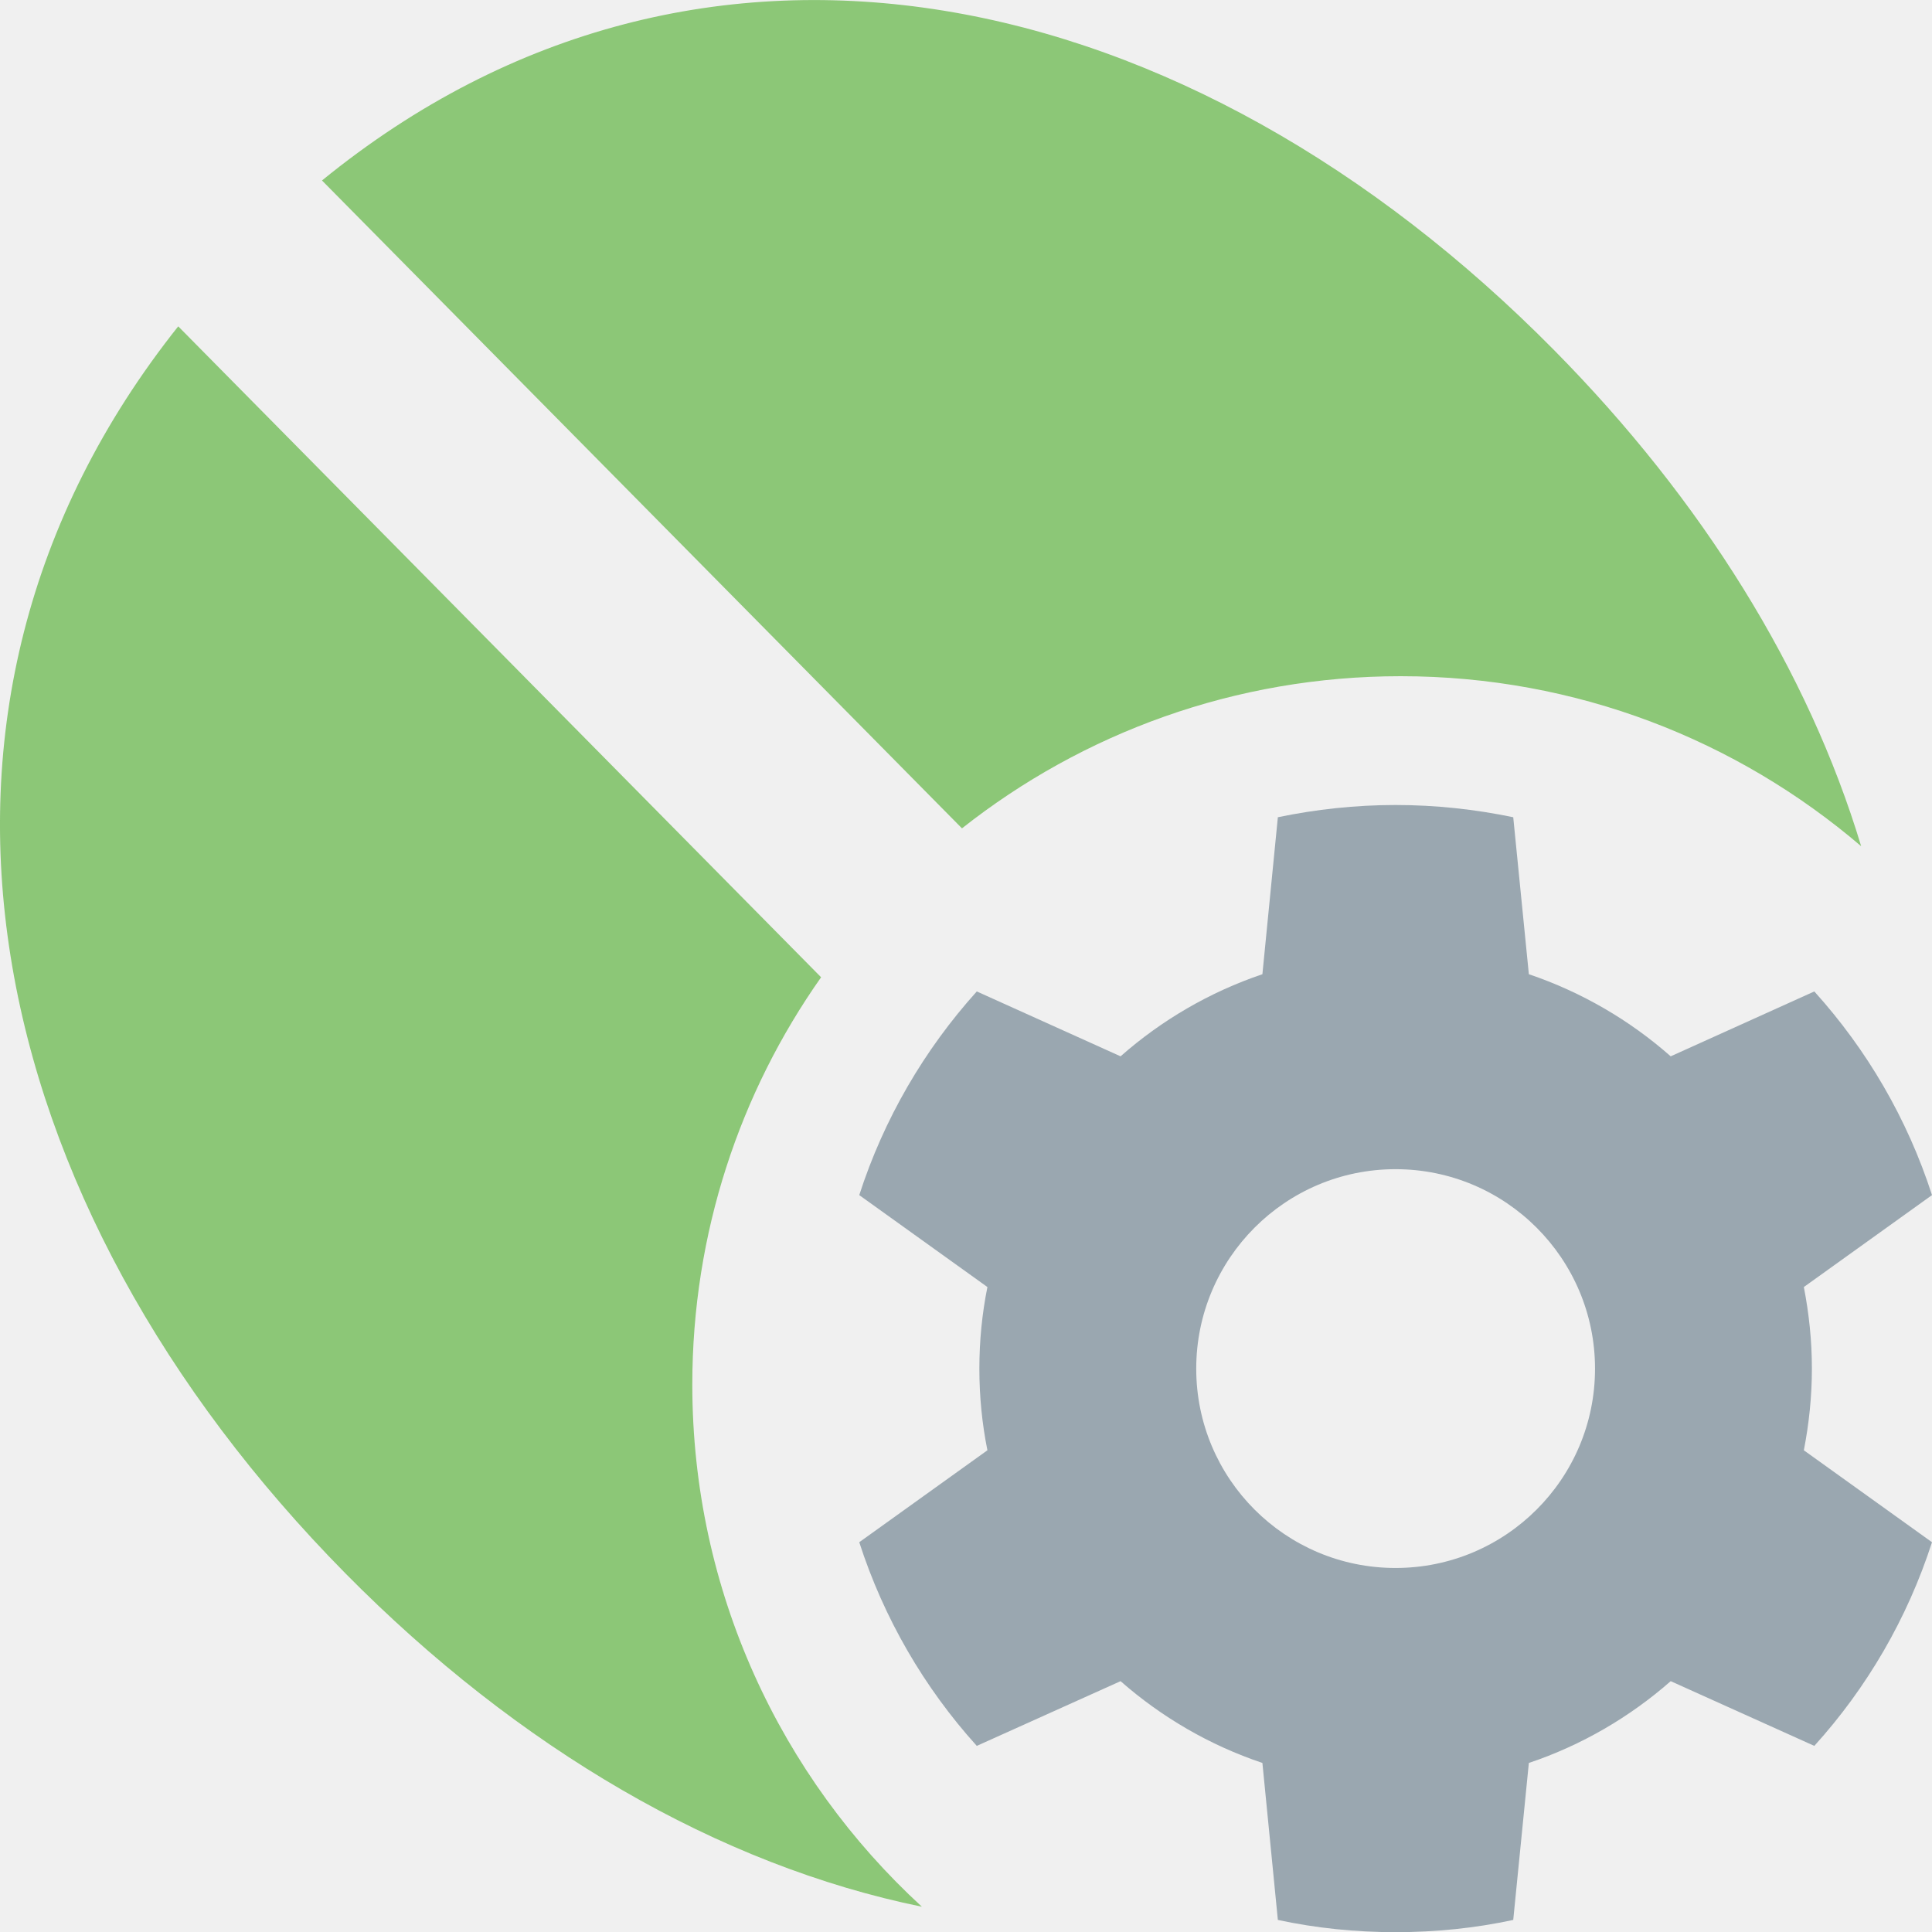
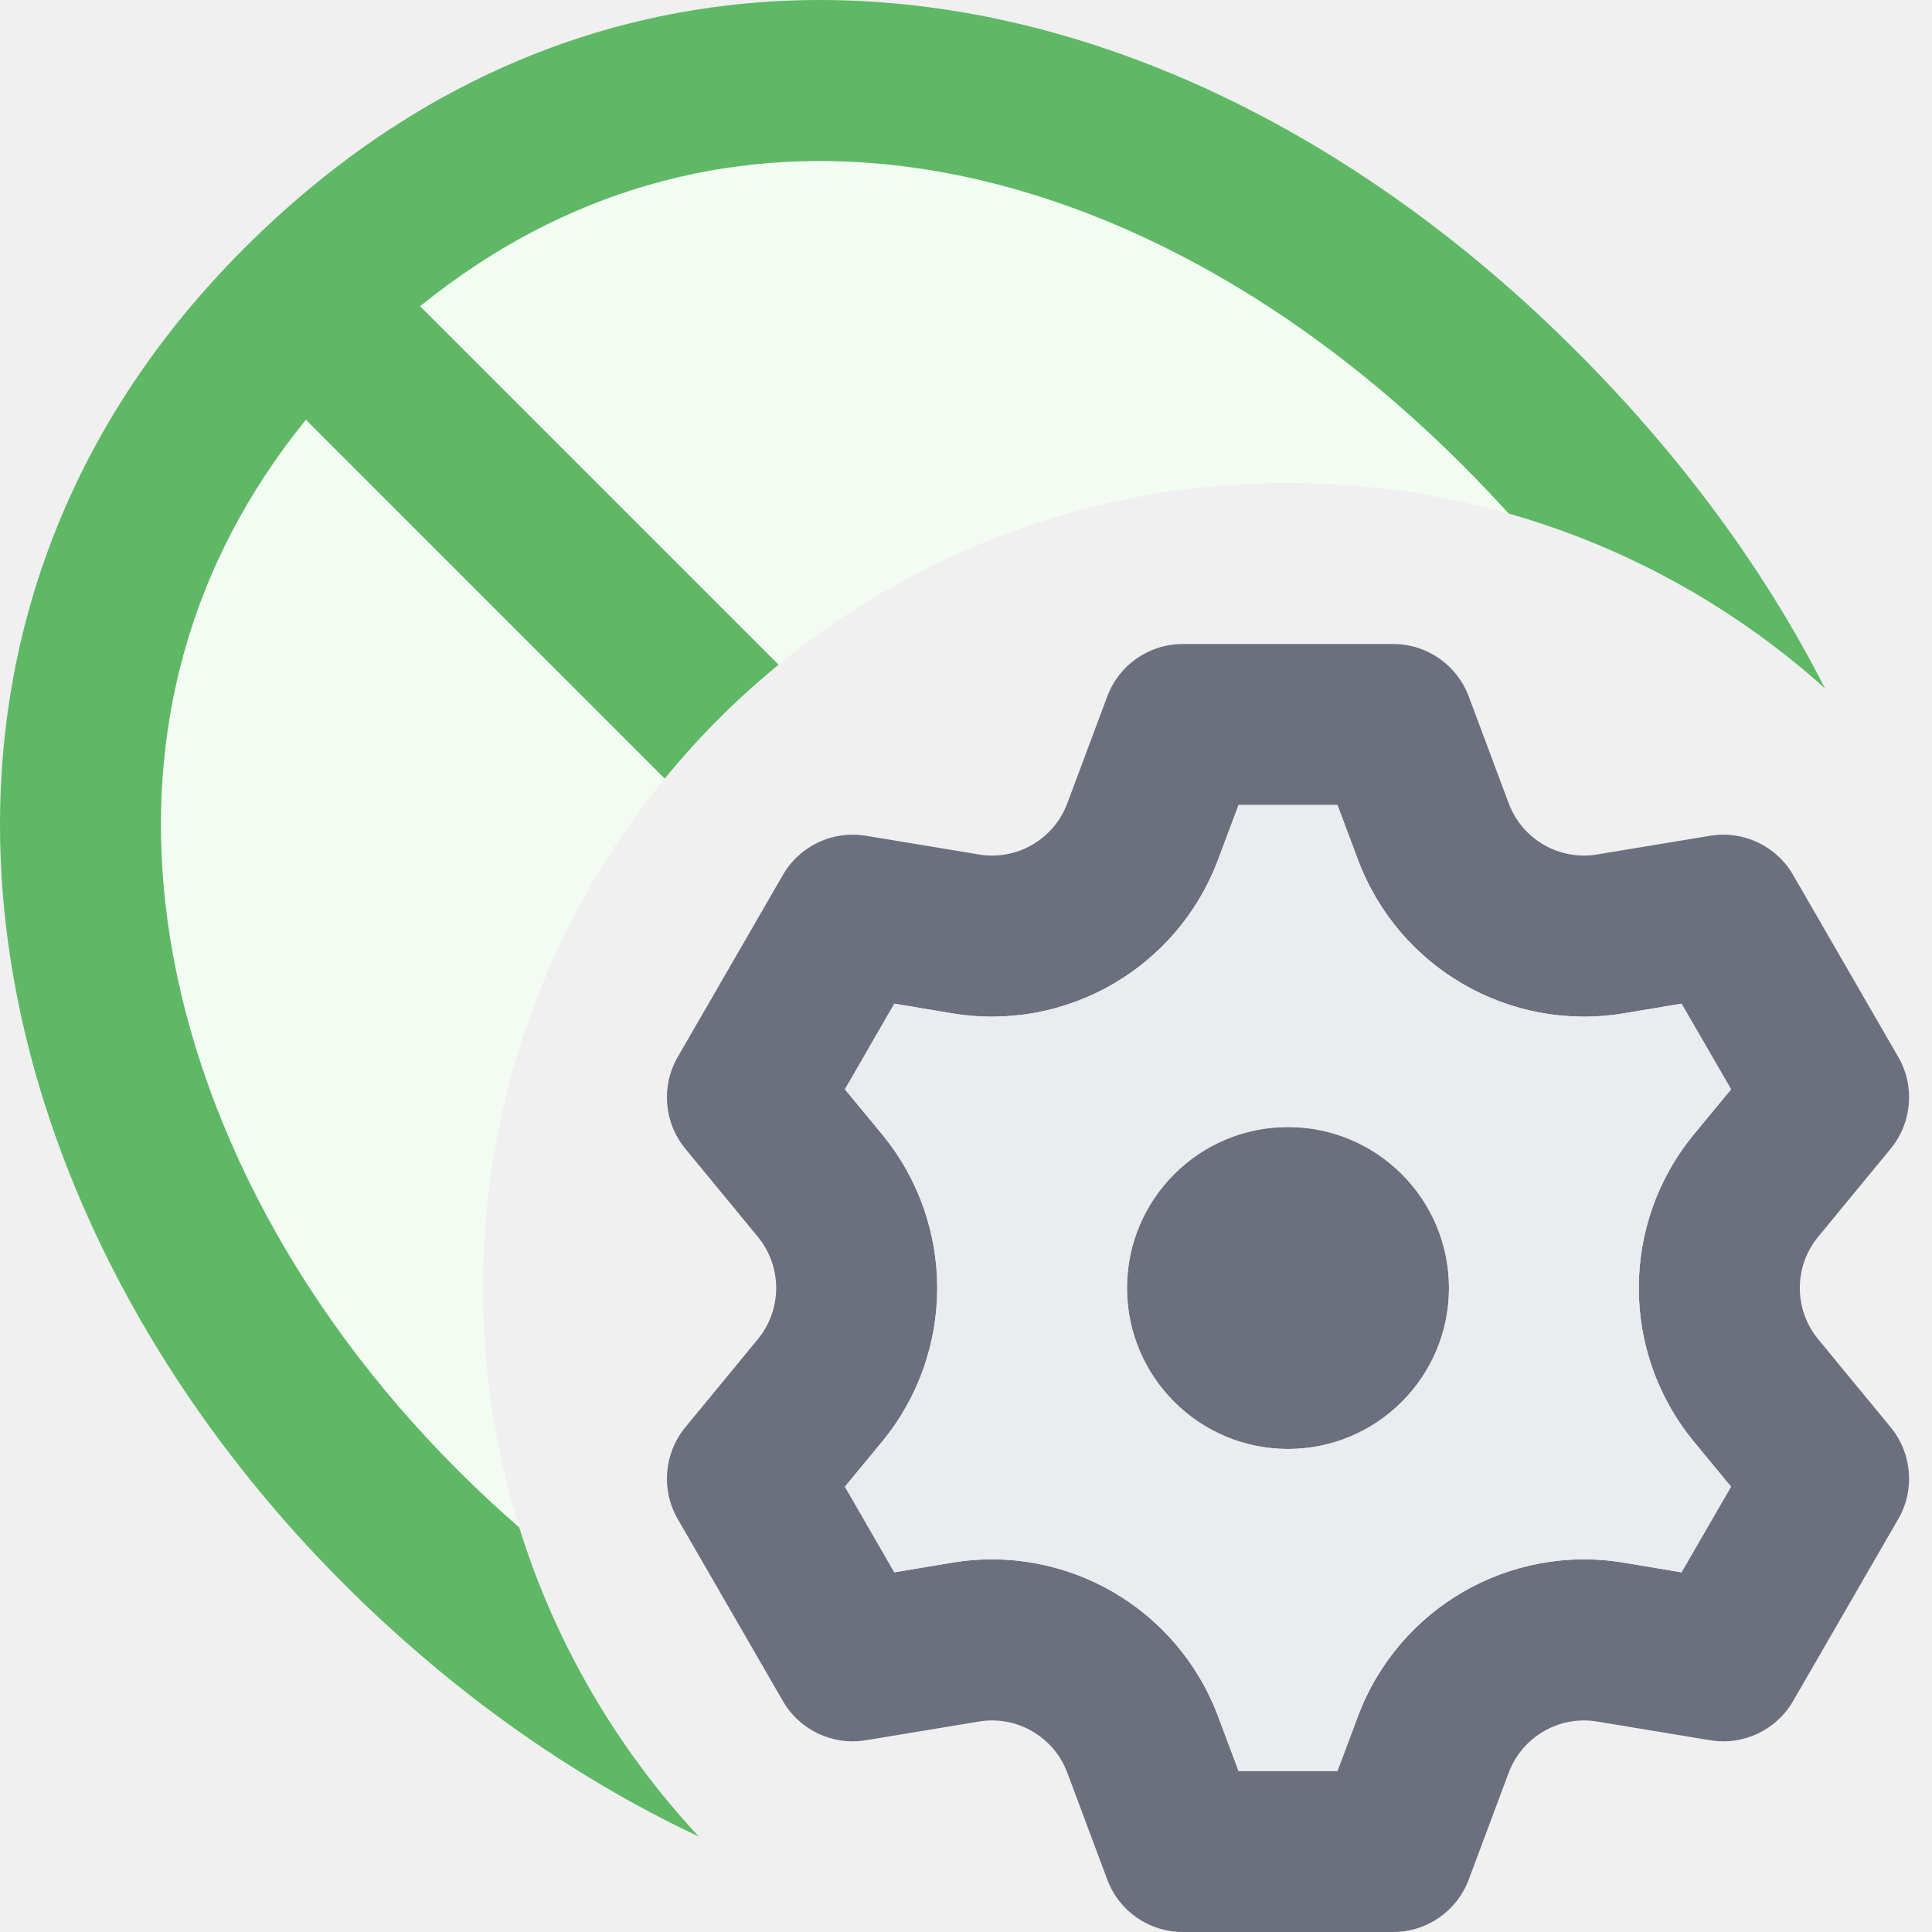
- <svg xmlns="http://www.w3.org/2000/svg" width="12" height="12" viewBox="0 0 12 12">
-   <g fill="none" fill-rule="evenodd">
-     <path fill="#62B543" fill-opacity=".7" d="M5.975,5.145 L2,1.121 C4.362,-0.804 7.39,-0.117 9.653,2.175 C10.573,3.106 11.231,4.166 11.56,5.256 C10.791,4.598 9.792,4.2 8.7,4.2 C7.671,4.2 6.725,4.553 5.975,5.145 Z M5.726,11.843 C4.463,11.585 3.219,10.859 2.147,9.774 C-0.115,7.483 -0.795,4.418 1.107,2.027 L5.1,6.07 C4.596,6.785 4.3,7.658 4.3,8.6 C4.3,9.884 4.85,11.039 5.726,11.843 Z" />
-     <path fill="#9AA7B0" d="M11.204,9.008 L12,9.579 C11.847,10.053 11.596,10.483 11.269,10.844 L10.377,10.442 C10.123,10.665 9.824,10.84 9.496,10.95 L9.399,11.925 C9.163,11.976 8.919,12.001 8.668,12.001 C8.418,12.001 8.173,11.976 7.937,11.925 L7.841,10.95 C7.513,10.84 7.214,10.665 6.96,10.442 L6.067,10.844 C5.741,10.483 5.49,10.053 5.337,9.579 L6.133,9.008 C6.1,8.844 6.083,8.674 6.083,8.501 C6.083,8.327 6.1,8.158 6.133,7.994 L5.337,7.423 C5.49,6.949 5.741,6.52 6.067,6.158 L6.96,6.561 C7.214,6.337 7.513,6.162 7.841,6.051 L7.937,5.076 C8.173,5.027 8.418,5 8.668,5 C8.919,5 9.163,5.027 9.399,5.076 L9.496,6.051 C9.824,6.162 10.123,6.337 10.377,6.561 L11.269,6.158 C11.596,6.52 11.847,6.949 12,7.423 L11.204,7.994 C11.236,8.158 11.254,8.327 11.254,8.501 C11.254,8.674 11.236,8.844 11.204,9.008 M8.668,9.739 C9.352,9.739 9.907,9.185 9.907,8.501 C9.907,7.817 9.352,7.262 8.668,7.262 C7.984,7.262 7.43,7.817 7.43,8.501 C7.43,9.185 7.984,9.739 8.668,9.739" />
+ <svg xmlns="http://www.w3.org/2000/svg" width="12" height="12" viewBox="0 0 12 12" fill="none">
+   <g clip-path="url(#clip0_3380_47579)">
+     <path d="M11.335 4.275C10.96 3.536 10.437 2.827 9.79 2.18C7.334 -0.276 3.945 -0.886 1.516 1.543C-0.913 3.972 -0.214 7.488 2.134 9.836C2.795 10.498 3.547 11.034 4.34 11.407C3.509 10.514 3 9.316 3 8C3 5.239 5.239 3 8 3C9.281 3 10.45 3.482 11.335 4.275Z" fill="#F2FCF3" />
+     <path d="M11.335 4.275C10.96 3.536 10.437 2.827 9.79 2.18C7.334 -0.276 3.945 -0.886 1.516 1.543C-0.913 3.972 -0.214 7.488 2.134 9.836C2.795 10.498 3.547 11.034 4.34 11.407C3.836 10.865 3.45 10.212 3.225 9.487C3.094 9.374 2.966 9.254 2.841 9.129C1.801 8.089 1.163 6.825 1.027 5.609C0.91 4.559 1.161 3.517 1.9 2.607L4.129 4.836C4.34 4.577 4.577 4.34 4.836 4.129L2.609 1.902C3.515 1.169 4.525 0.916 5.536 1.024C6.722 1.151 7.981 1.786 9.082 2.887C9.182 2.987 9.278 3.088 9.371 3.19C10.11 3.4 10.778 3.776 11.335 4.275Z" fill="#5FB865" />
+     <path d="M8 9C8.552 9 9 8.552 9 8C9 7.448 8.552 7 8 7C7.448 7 7 7.448 7 8C7 8.552 7.448 9 8 9Z" fill="#6C707E" />
+     <path fill-rule="evenodd" clip-rule="evenodd" d="M9.122 11.676C9.048 11.871 8.862 12 8.653 12H7.346C7.138 12 6.951 11.871 6.878 11.676L6.629 11.01C6.545 10.787 6.314 10.653 6.079 10.693L5.378 10.809C5.172 10.843 4.967 10.746 4.863 10.566L4.209 9.434C4.105 9.254 4.124 9.027 4.256 8.866L4.707 8.318C4.859 8.133 4.859 7.867 4.707 7.682L4.256 7.134C4.124 6.973 4.105 6.746 4.209 6.566L4.863 5.434C4.967 5.254 5.172 5.157 5.378 5.191L6.079 5.307C6.314 5.347 6.545 5.214 6.629 4.99L6.878 4.324C6.951 4.129 7.138 4 7.346 4H8.653C8.862 4 9.048 4.129 9.122 4.324L9.371 4.99C9.455 5.214 9.686 5.347 9.921 5.307L10.622 5.191C10.828 5.157 11.033 5.254 11.137 5.434L11.791 6.566C11.895 6.746 11.876 6.973 11.744 7.134L11.293 7.682C11.141 7.867 11.141 8.133 11.293 8.318L11.744 8.866C11.876 9.027 11.895 9.254 11.791 9.434L11.137 10.566C11.033 10.746 10.828 10.843 10.622 10.809L9.921 10.693C9.686 10.653 9.455 10.787 9.371 11.01L9.122 11.676ZM7.693 11H8.307L8.435 10.659C8.687 9.988 9.378 9.588 10.085 9.706L10.444 9.766L10.752 9.234L10.52 8.953C10.065 8.399 10.065 7.601 10.52 7.047L10.752 6.766L10.444 6.234L10.085 6.294C9.378 6.412 8.687 6.012 8.435 5.341L8.307 5H7.693L7.565 5.341C7.313 6.012 6.622 6.412 5.914 6.294L5.555 6.234L5.248 6.766L5.48 7.047C5.935 7.601 5.935 8.399 5.48 8.953L5.248 9.234L5.555 9.766L5.914 9.706C6.622 9.588 7.313 9.988 7.565 10.659L7.693 11Z" fill="#6C707E" />
+     <path fill-rule="evenodd" clip-rule="evenodd" d="M8.307 11H7.693L7.565 10.659C7.313 9.988 6.622 9.588 5.914 9.706L5.555 9.766L5.248 9.234L5.48 8.953C5.935 8.399 5.935 7.601 5.48 7.047L5.248 6.766L5.555 6.234L5.914 6.294C6.622 6.412 7.313 6.012 7.565 5.341L7.693 5H8.307L8.435 5.341C8.686 6.012 9.378 6.412 10.085 6.294L10.444 6.234L10.752 6.766L10.52 7.047C10.065 7.601 10.065 8.399 10.52 8.953L10.751 9.234L10.444 9.766L10.085 9.706C9.378 9.588 8.686 9.988 8.435 10.659L8.307 11ZM9 8C9 8.552 8.552 9 8 9C7.448 9 7 8.552 7 8C7 7.448 7.448 7 8 7C8.552 7 9 7.448 9 8Z" fill="#EBECF0" />
  </g>
+   <defs>
+     <clipPath id="clip0_3380_47579">
+       <rect width="12" height="12" fill="white" />
+     </clipPath>
+   </defs>
</svg>
